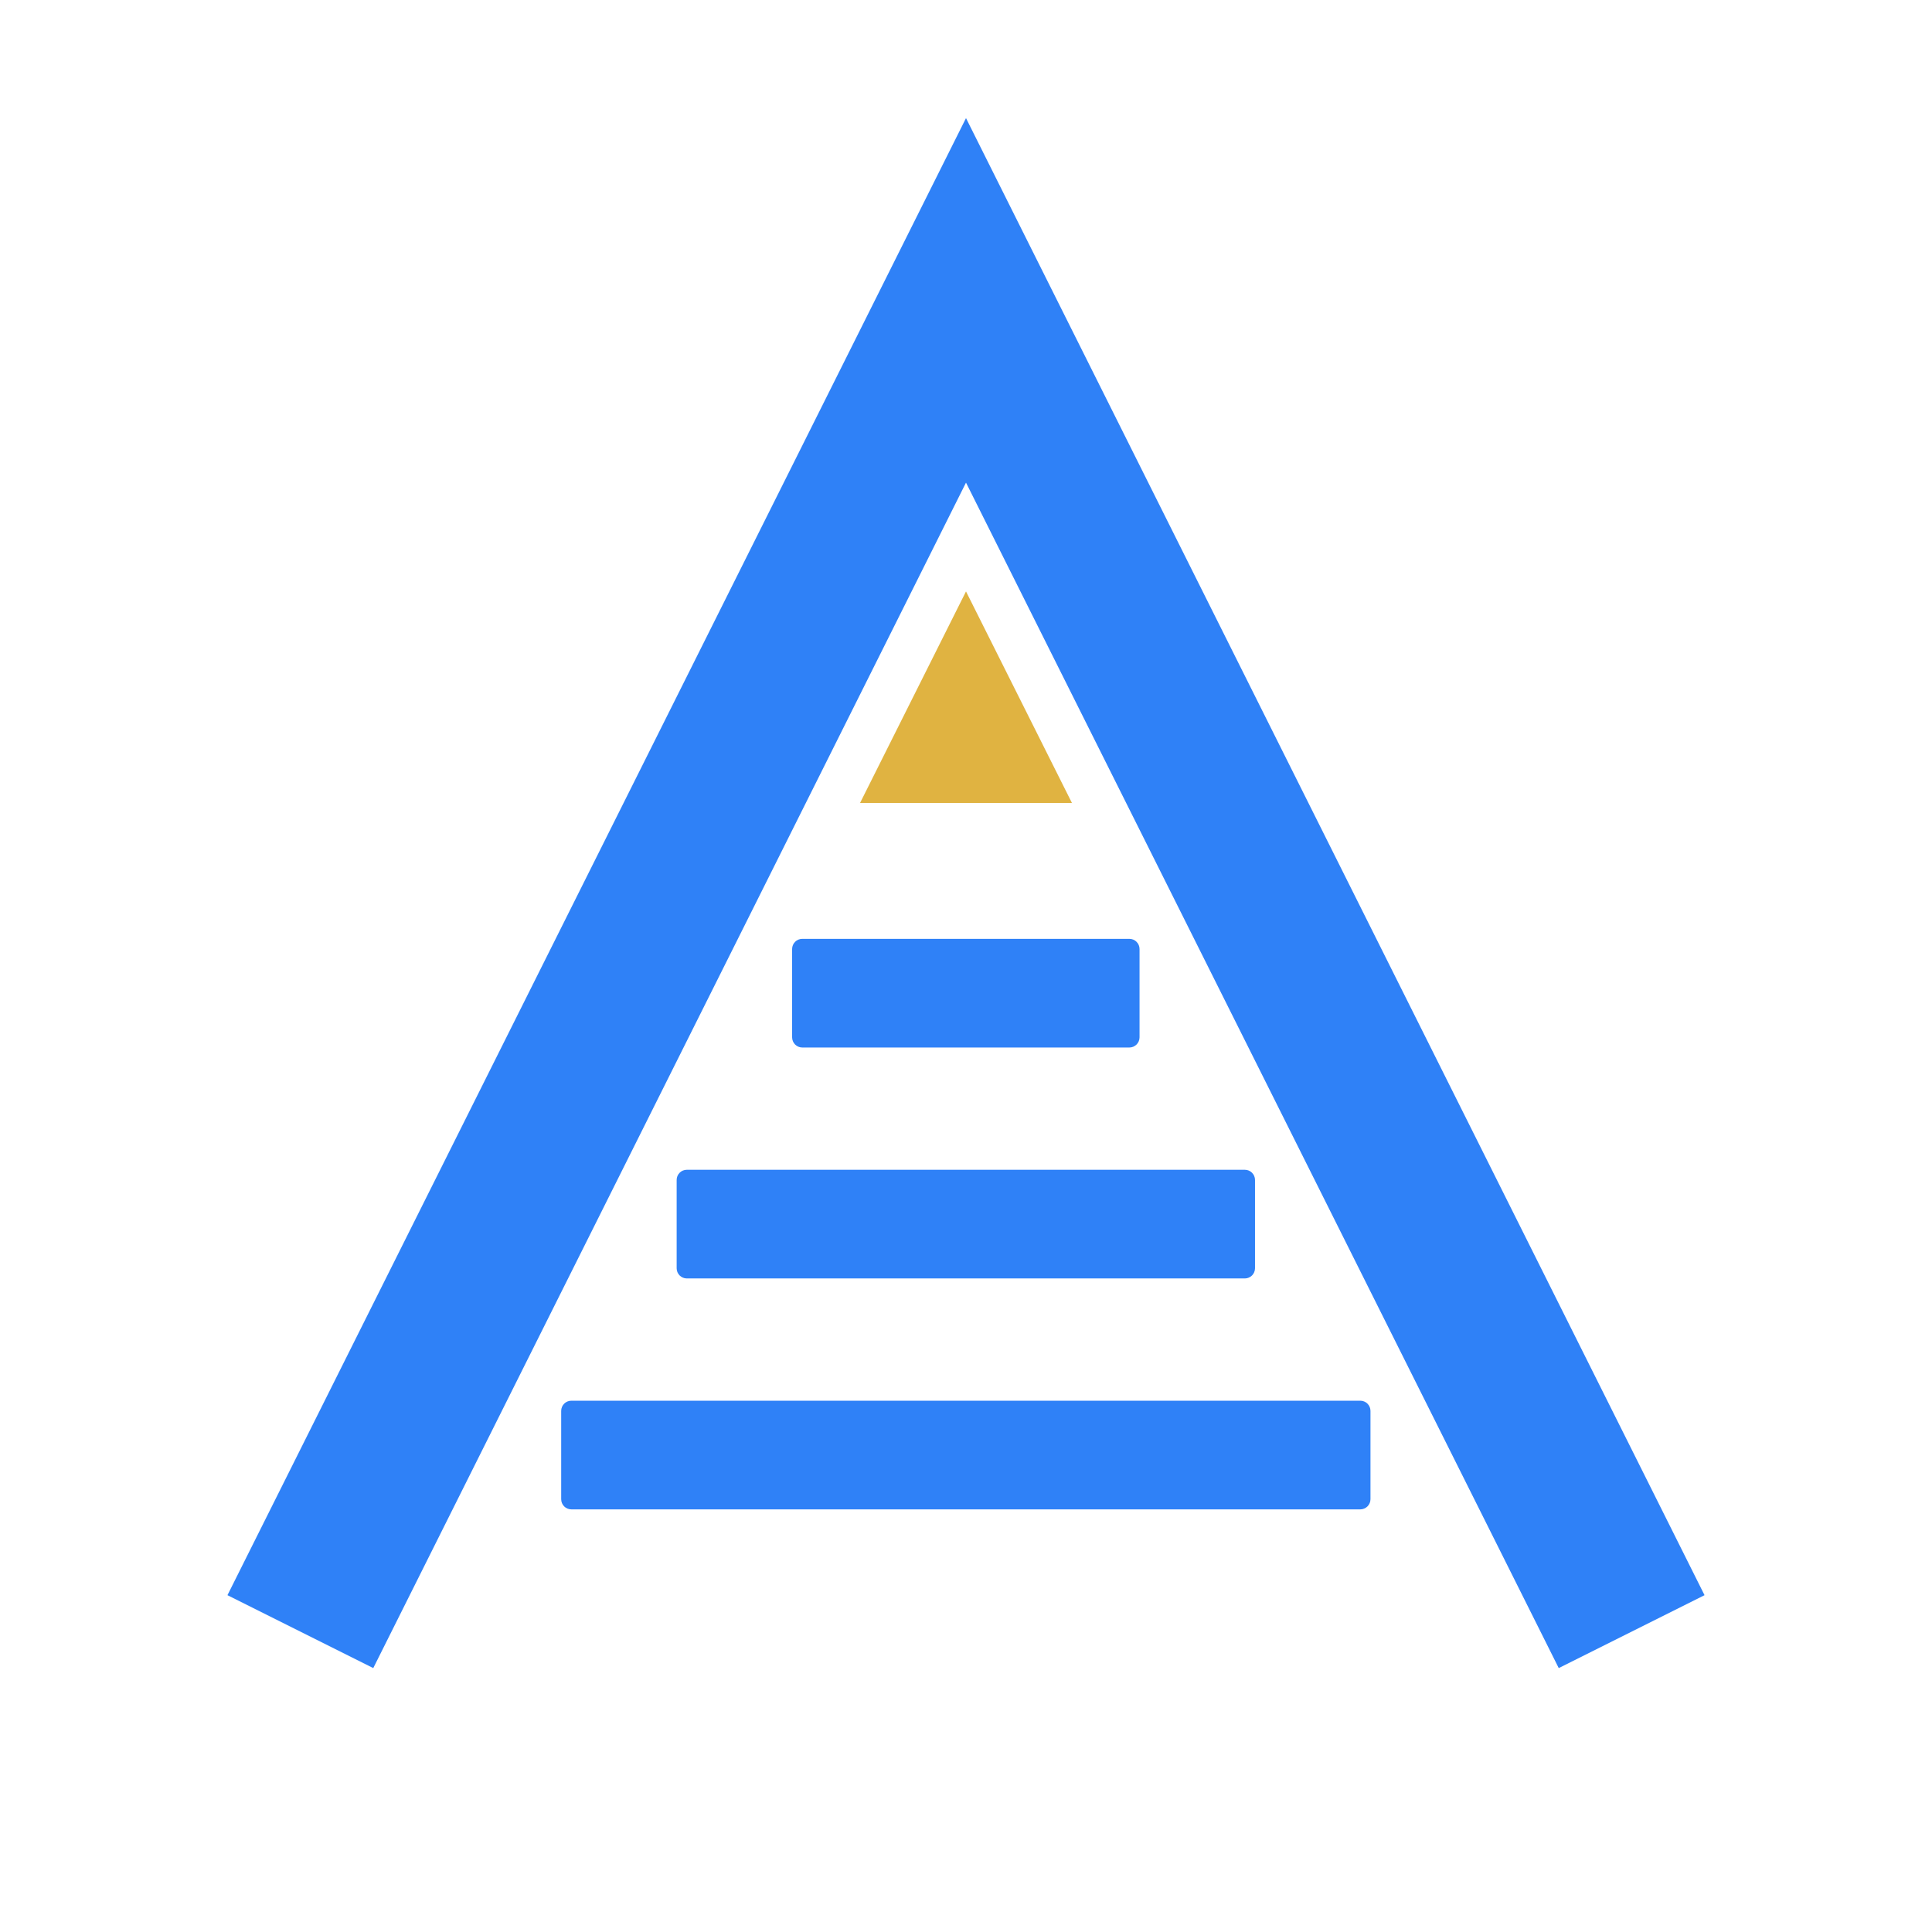
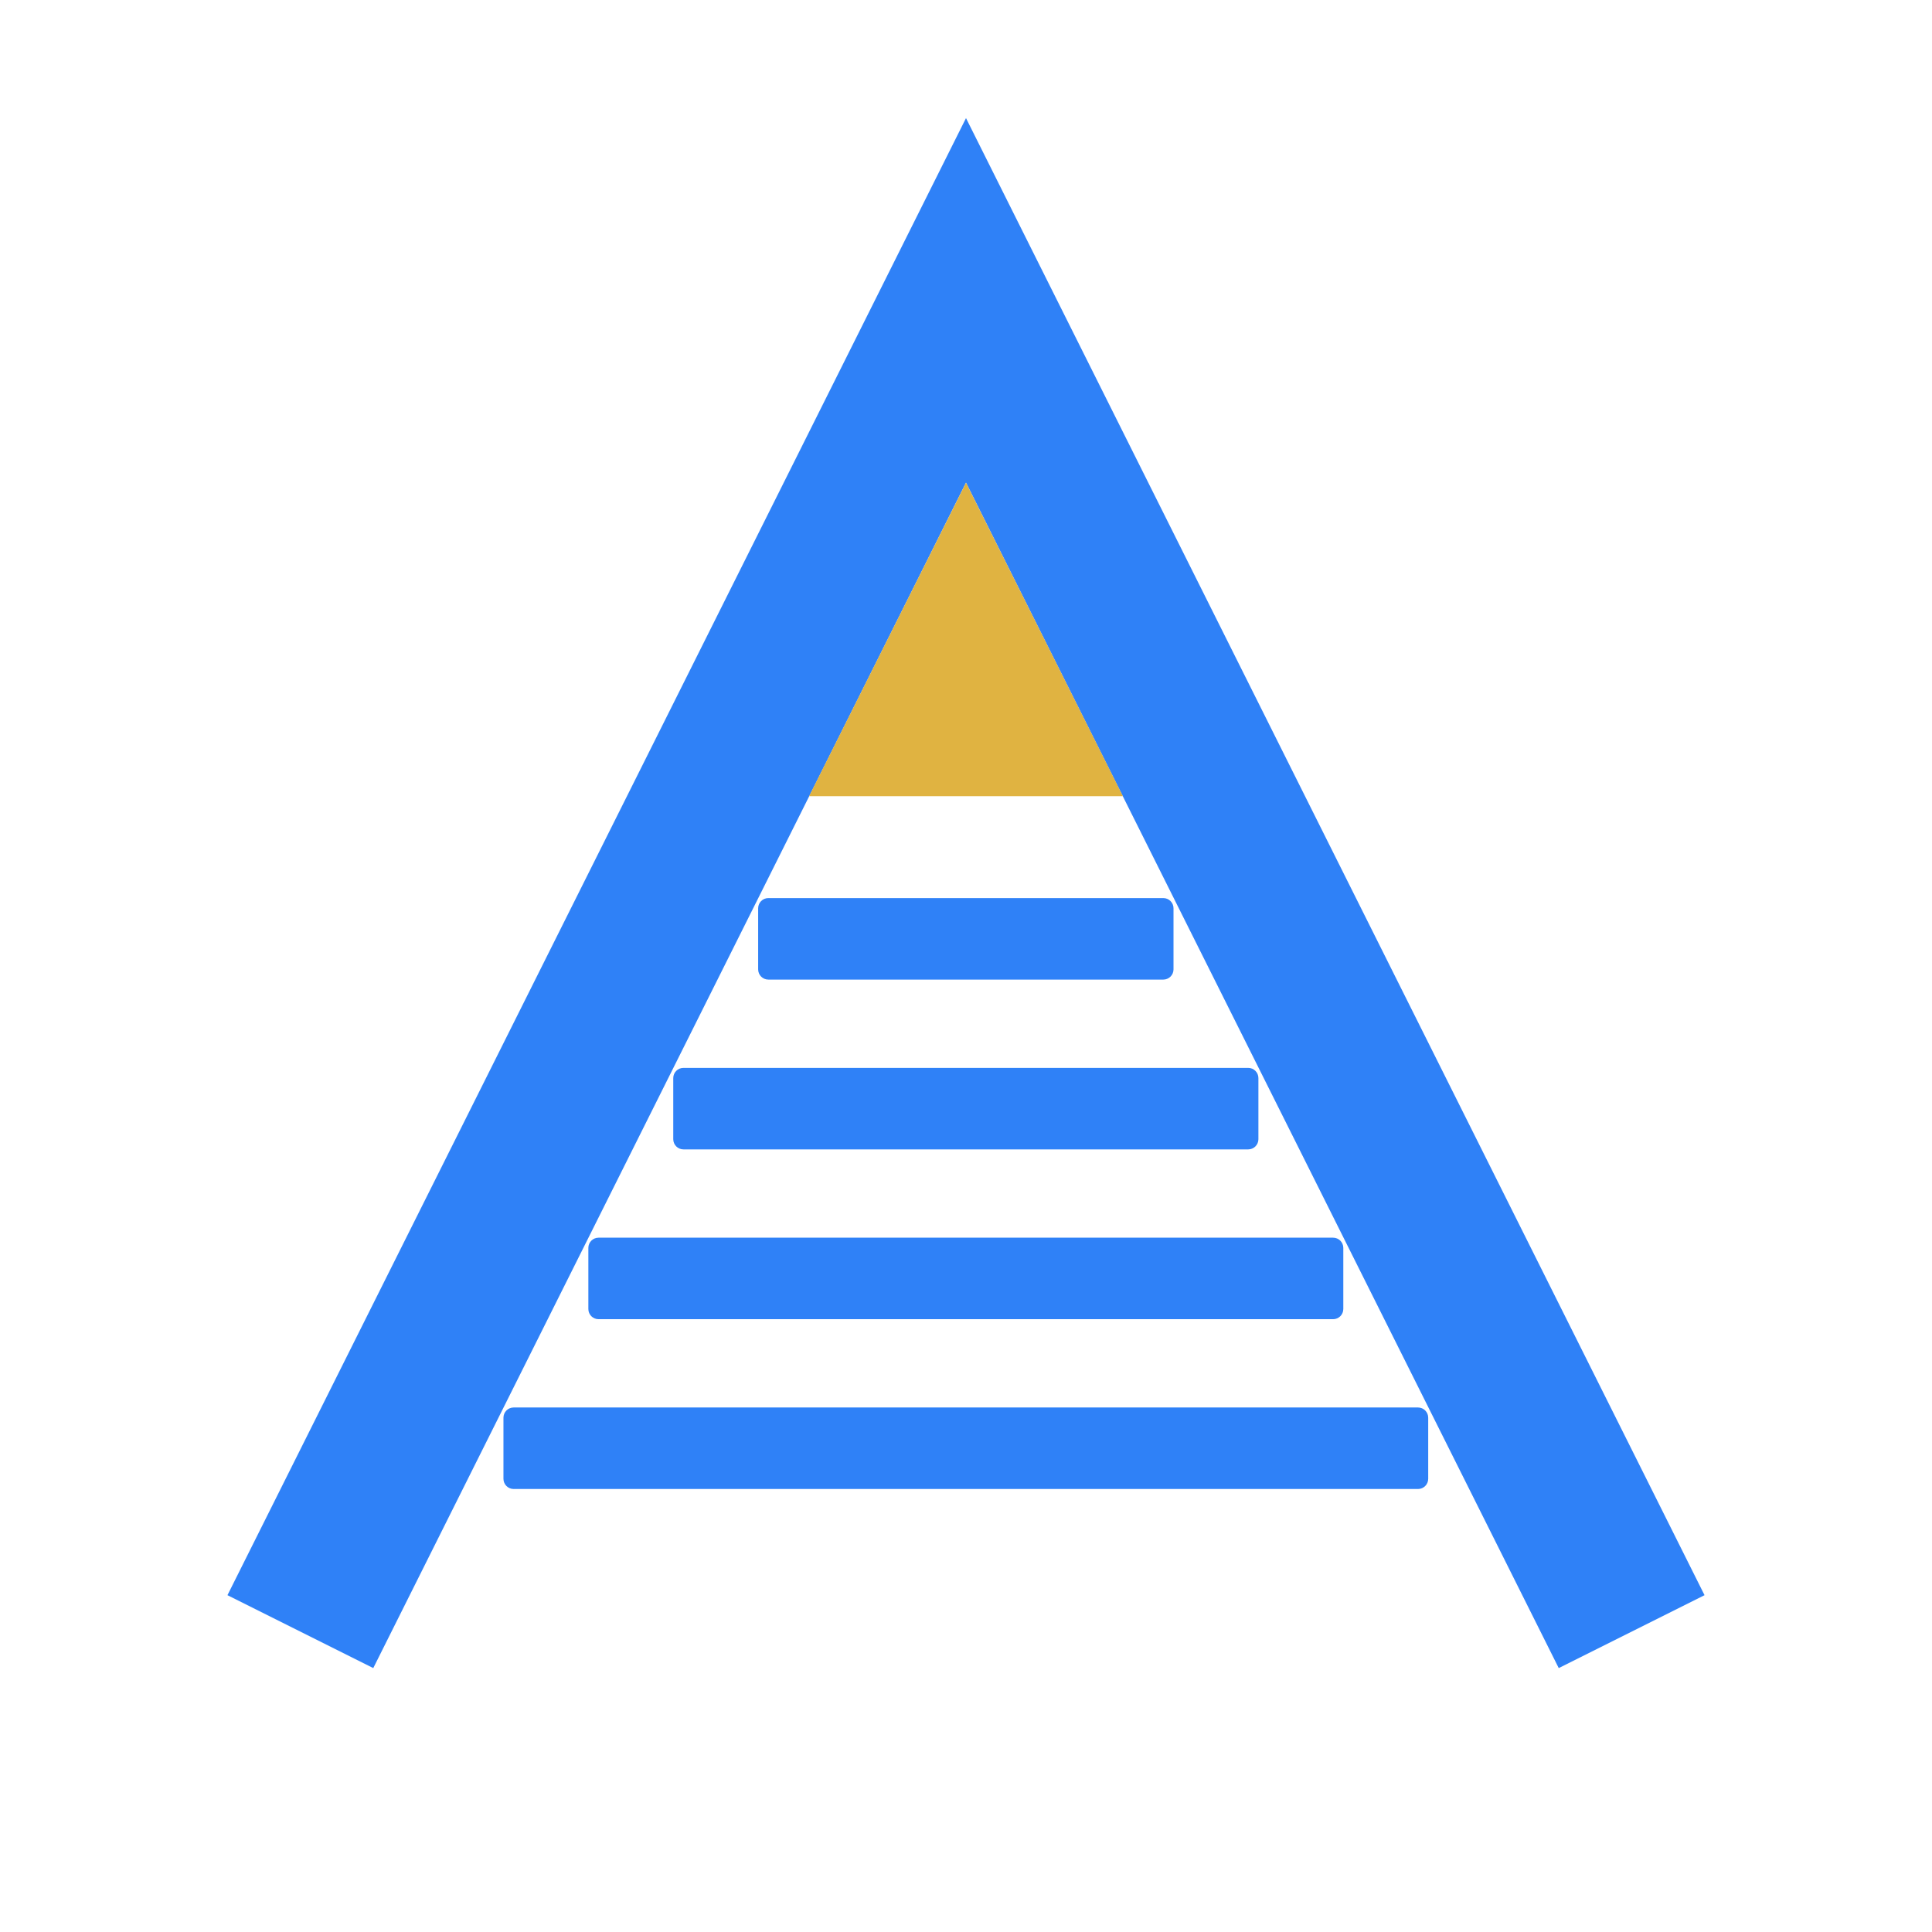
<svg xmlns="http://www.w3.org/2000/svg" viewBox="0 0 512 512" width="512" height="512">
  <g transform="translate(256,256) scale(0.9) translate(-256,-256)">
    <path d="M60 452 L256 60 L452 452" fill="none" stroke="#2F81F7" stroke-width="48" stroke-linecap="butt" stroke-linejoin="miter" />
-     <path d="M256 145.7 L224.8 208 L287.2 208 Z" fill="#E0B341" />
-     <rect x="204.8" y="248" width="102.3" height="32" rx="3" fill="#2F81F7" />
-     <rect x="170.8" y="316" width="170.3" height="32" rx="3" fill="#2F81F7" />
-     <rect x="136.8" y="384" width="238.3" height="32" rx="3" fill="#2F81F7" />
+     <path d="M256 113.7 L209.8 206 L302.2 206 Z" fill="#E0B341" />
+     <rect x="194.8" y="236" width="122.3" height="24" rx="3" fill="#2F81F7" />
+     <rect x="169.8" y="286" width="172.3" height="24" rx="3" fill="#2F81F7" />
+     <rect x="144.8" y="336" width="222.3" height="24" rx="3" fill="#2F81F7" />
+     <rect x="119.8" y="386" width="272.3" height="24" rx="3" fill="#2F81F7" />
  </g>
</svg>
